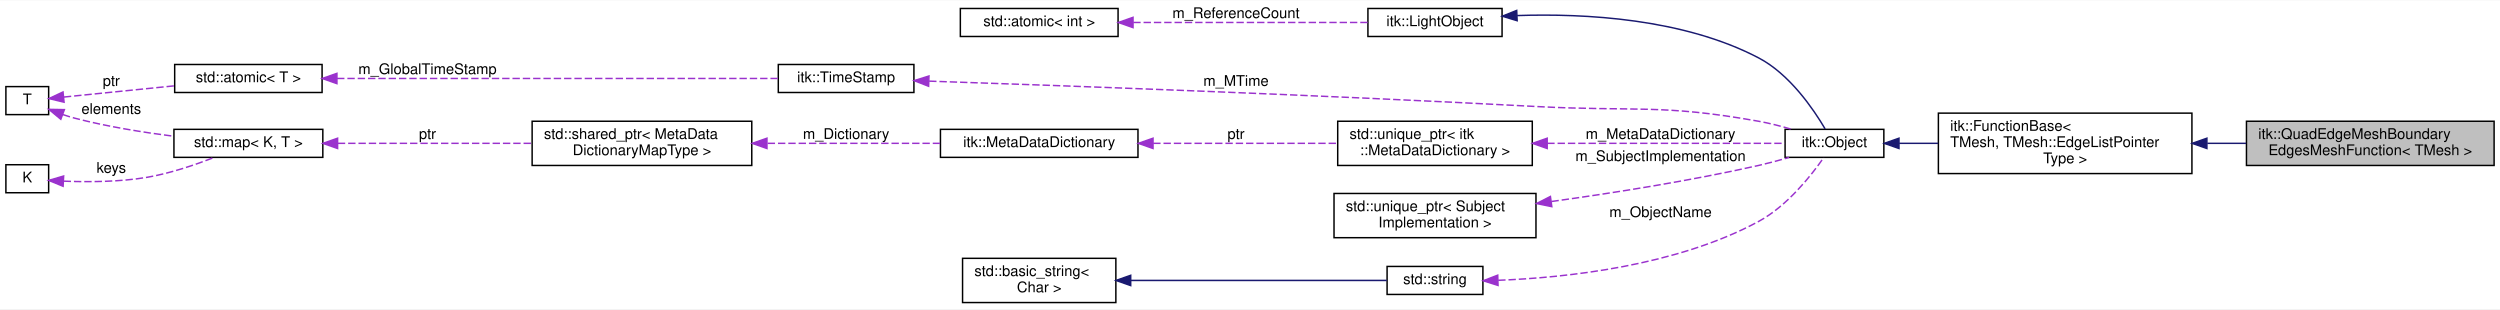
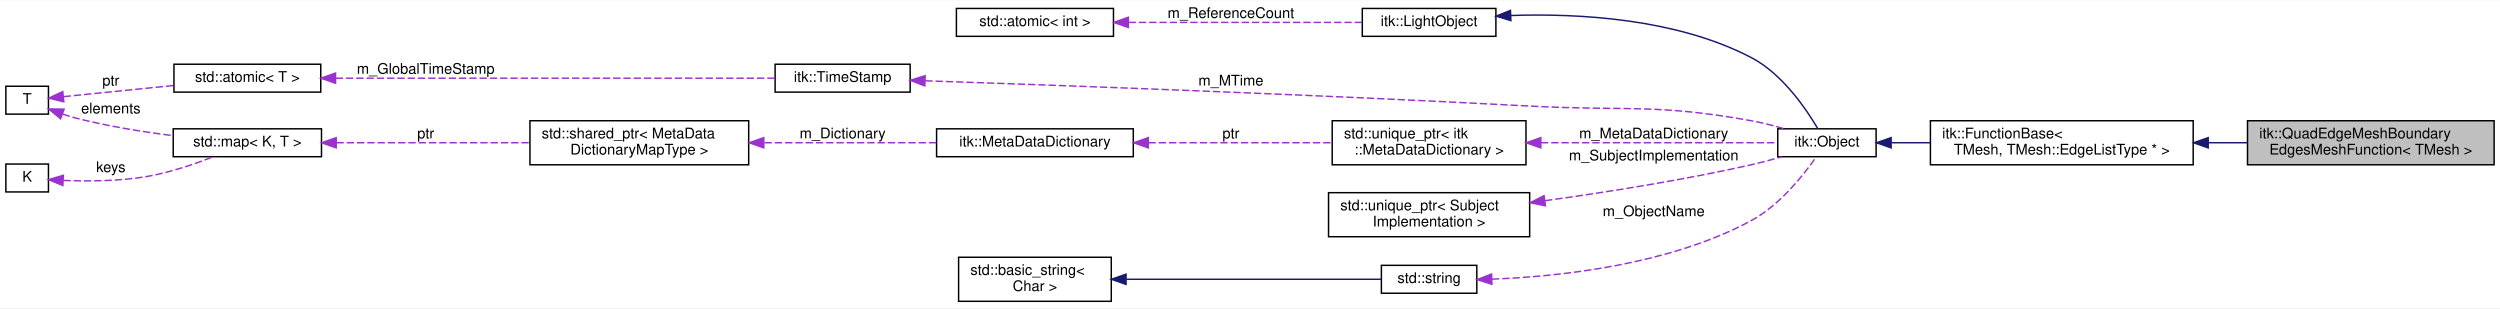
- <svg xmlns="http://www.w3.org/2000/svg" xmlns:xlink="http://www.w3.org/1999/xlink" width="1696pt" height="210pt" viewBox="0.00 0.00 1696.00 209.50">
+ <svg xmlns="http://www.w3.org/2000/svg" xmlns:xlink="http://www.w3.org/1999/xlink" width="1703pt" height="210pt" viewBox="0.00 0.00 1703.00 209.50">
  <g id="graph0" class="graph" transform="scale(1 1) rotate(0) translate(4 205.5)">
-     <polygon fill="white" stroke="transparent" points="-4,4 -4,-205.5 1692,-205.5 1692,4 -4,4" />
+     <polygon fill="white" stroke="transparent" points="-4,4 -4,-205.5 1699,-205.5 1699,4 -4,4" />
    <g id="node1" class="node">
      <g id="a_node1">
        <a xlink:title="Build a list of references to edges (as GeometricalQuadEdge::RawPointer) each one representing a diff...">
-           <polygon fill="#bfbfbf" stroke="black" points="1520,-93.5 1520,-123.5 1688,-123.5 1688,-93.5 1520,-93.5" />
-           <text text-anchor="start" x="1528" y="-111.5" font-family="Helvetica,sans-Serif" font-size="10.00">itk::QuadEdgeMeshBoundary</text>
-           <text text-anchor="middle" x="1604" y="-100.5" font-family="Helvetica,sans-Serif" font-size="10.00">EdgesMeshFunction&lt; TMesh &gt;</text>
+           <polygon fill="#bfbfbf" stroke="black" points="1527,-93.5 1527,-123.5 1695,-123.5 1695,-93.5 1527,-93.5" />
+           <text text-anchor="start" x="1535" y="-111.5" font-family="Helvetica,sans-Serif" font-size="10.00">itk::QuadEdgeMeshBoundary</text>
+           <text text-anchor="middle" x="1611" y="-100.5" font-family="Helvetica,sans-Serif" font-size="10.00">EdgesMeshFunction&lt; TMesh &gt;</text>
        </a>
      </g>
    </g>
    <g id="node2" class="node">
      <g id="a_node2">
        <a xlink:href="classitk_1_1FunctionBase.html" target="_top" xlink:title=" ">
-           <polygon fill="white" stroke="black" points="1311,-88 1311,-129 1483,-129 1483,-88 1311,-88" />
-           <text text-anchor="start" x="1319" y="-117" font-family="Helvetica,sans-Serif" font-size="10.00">itk::FunctionBase&lt;</text>
-           <text text-anchor="start" x="1319" y="-106" font-family="Helvetica,sans-Serif" font-size="10.00"> TMesh, TMesh::EdgeListPointer</text>
-           <text text-anchor="middle" x="1397" y="-95" font-family="Helvetica,sans-Serif" font-size="10.00">Type &gt;</text>
+           <polygon fill="white" stroke="black" points="1311,-93.5 1311,-123.5 1490,-123.5 1490,-93.5 1311,-93.5" />
+           <text text-anchor="start" x="1319" y="-111.5" font-family="Helvetica,sans-Serif" font-size="10.00">itk::FunctionBase&lt;</text>
+           <text text-anchor="middle" x="1400.5" y="-100.5" font-family="Helvetica,sans-Serif" font-size="10.00"> TMesh, TMesh::EdgeListType * &gt;</text>
        </a>
      </g>
    </g>
    <g id="edge1" class="edge">
-       <path fill="none" stroke="midnightblue" d="M1493.43,-108.5C1502.22,-108.5 1511.08,-108.5 1519.75,-108.5" />
-       <polygon fill="midnightblue" stroke="midnightblue" points="1493.16,-105 1483.16,-108.5 1493.16,-112 1493.16,-105" />
+       <path fill="none" stroke="midnightblue" d="M1500.28,-108.5C1509.21,-108.5 1518.2,-108.5 1526.98,-108.5" />
+       <polygon fill="midnightblue" stroke="midnightblue" points="1500.23,-105 1490.23,-108.5 1500.23,-112 1500.23,-105" />
    </g>
    <g id="node3" class="node">
      <g id="a_node3">
        <a xlink:href="classitk_1_1Object.html" target="_top" xlink:title="Base class for most ITK classes.">
          <polygon fill="white" stroke="black" points="1207,-99 1207,-118 1274,-118 1274,-99 1207,-99" />
          <text text-anchor="middle" x="1240.5" y="-106" font-family="Helvetica,sans-Serif" font-size="10.00">itk::Object</text>
        </a>
      </g>
    </g>
    <g id="edge2" class="edge">
-       <path fill="none" stroke="midnightblue" d="M1284.4,-108.5C1292.72,-108.5 1301.7,-108.5 1310.83,-108.5" />
-       <polygon fill="midnightblue" stroke="midnightblue" points="1284.27,-105 1274.27,-108.5 1284.27,-112 1284.27,-105" />
+       <path fill="none" stroke="midnightblue" d="M1284.34,-108.5C1292.62,-108.5 1301.59,-108.5 1310.73,-108.5" />
+       <polygon fill="midnightblue" stroke="midnightblue" points="1284.24,-105 1274.24,-108.5 1284.24,-112 1284.24,-105" />
    </g>
    <g id="node4" class="node">
      <g id="a_node4">
        <a xlink:href="classitk_1_1LightObject.html" target="_top" xlink:title="Light weight base class for most itk classes.">
          <polygon fill="white" stroke="black" points="924,-181 924,-200 1015,-200 1015,-181 924,-181" />
          <text text-anchor="middle" x="969.5" y="-188" font-family="Helvetica,sans-Serif" font-size="10.00">itk::LightObject</text>
        </a>
      </g>
    </g>
    <g id="edge3" class="edge">
      <path fill="none" stroke="midnightblue" d="M1025.21,-195.19C1071.44,-196.74 1138.07,-193.14 1189,-166.5 1210.06,-155.49 1226.25,-131.75 1234.16,-118.3" />
      <polygon fill="midnightblue" stroke="midnightblue" points="1025.23,-191.69 1015.09,-194.76 1024.93,-198.68 1025.23,-191.69" />
    </g>
    <g id="node5" class="node">
      <g id="a_node5">
        <a xlink:title=" ">
          <polygon fill="white" stroke="black" points="647.5,-181 647.5,-200 754.5,-200 754.5,-181 647.5,-181" />
          <text text-anchor="middle" x="701" y="-188" font-family="Helvetica,sans-Serif" font-size="10.00">std::atomic&lt; int &gt;</text>
        </a>
      </g>
    </g>
    <g id="edge4" class="edge">
      <path fill="none" stroke="#9a32cd" stroke-dasharray="5,2" d="M764.8,-190.5C813.7,-190.5 880.37,-190.5 923.92,-190.5" />
      <polygon fill="#9a32cd" stroke="#9a32cd" points="764.65,-187 754.65,-190.5 764.65,-194 764.65,-187" />
      <text text-anchor="middle" x="834.5" y="-193.5" font-family="Helvetica,sans-Serif" font-size="10.00"> m_ReferenceCount</text>
    </g>
    <g id="node6" class="node">
      <g id="a_node6">
        <a xlink:href="classitk_1_1TimeStamp.html" target="_top" xlink:title="Generate a unique, increasing time value.">
          <polygon fill="white" stroke="black" points="524,-143 524,-162 616,-162 616,-143 524,-143" />
          <text text-anchor="middle" x="570" y="-150" font-family="Helvetica,sans-Serif" font-size="10.00">itk::TimeStamp</text>
        </a>
      </g>
    </g>
    <g id="edge5" class="edge">
      <path fill="none" stroke="#9a32cd" stroke-dasharray="5,2" d="M626.32,-150.71C713.77,-147.77 889.28,-141.45 1038,-133.5 1105.16,-129.91 1122.8,-135.37 1189,-123.5 1196.38,-122.18 1204.22,-120.16 1211.46,-118.03" />
      <polygon fill="#9a32cd" stroke="#9a32cd" points="625.98,-147.21 616.1,-151.05 626.21,-154.21 625.98,-147.21" />
      <text text-anchor="middle" x="834.5" y="-147.5" font-family="Helvetica,sans-Serif" font-size="10.00"> m_MTime</text>
    </g>
    <g id="node7" class="node">
      <g id="a_node7">
        <a xlink:title=" ">
          <polygon fill="white" stroke="black" points="114.5,-143 114.5,-162 214.5,-162 214.5,-143 114.5,-143" />
          <text text-anchor="middle" x="164.5" y="-150" font-family="Helvetica,sans-Serif" font-size="10.00">std::atomic&lt; T &gt;</text>
        </a>
      </g>
    </g>
    <g id="edge6" class="edge">
      <path fill="none" stroke="#9a32cd" stroke-dasharray="5,2" d="M224.66,-152.5C306.06,-152.5 450.8,-152.5 523.98,-152.5" />
      <polygon fill="#9a32cd" stroke="#9a32cd" points="224.57,-149 214.57,-152.5 224.57,-156 224.57,-149" />
      <text text-anchor="middle" x="286" y="-155.5" font-family="Helvetica,sans-Serif" font-size="10.00"> m_GlobalTimeStamp</text>
    </g>
    <g id="node8" class="node">
      <g id="a_node8">
        <a xlink:title=" ">
          <polygon fill="white" stroke="black" points="0,-128 0,-147 29,-147 29,-128 0,-128" />
          <text text-anchor="middle" x="14.5" y="-135" font-family="Helvetica,sans-Serif" font-size="10.00">T</text>
        </a>
      </g>
    </g>
    <g id="edge7" class="edge">
      <path fill="none" stroke="#9a32cd" stroke-dasharray="5,2" d="M39.33,-139.92C59.54,-141.96 89.19,-144.97 114.45,-147.53" />
      <polygon fill="#9a32cd" stroke="#9a32cd" points="39.46,-136.41 29.16,-138.88 38.75,-143.37 39.46,-136.41" />
      <text text-anchor="middle" x="71.5" y="-147.5" font-family="Helvetica,sans-Serif" font-size="10.00"> ptr</text>
    </g>
    <g id="node13" class="node">
      <g id="a_node13">
        <a xlink:title=" ">
          <polygon fill="white" stroke="black" points="114,-99 114,-118 215,-118 215,-99 114,-99" />
          <text text-anchor="middle" x="164.5" y="-106" font-family="Helvetica,sans-Serif" font-size="10.00">std::map&lt; K, T &gt;</text>
        </a>
      </g>
    </g>
    <g id="edge14" class="edge">
      <path fill="none" stroke="#9a32cd" stroke-dasharray="5,2" d="M38.7,-128.01C41.47,-127.07 44.28,-126.21 47,-125.5 68.66,-119.87 93.11,-115.94 113.99,-113.3" />
      <polygon fill="#9a32cd" stroke="#9a32cd" points="37.25,-124.82 29.09,-131.58 39.68,-131.38 37.25,-124.82" />
      <text text-anchor="middle" x="71.5" y="-128.5" font-family="Helvetica,sans-Serif" font-size="10.00"> elements</text>
    </g>
    <g id="node9" class="node">
      <g id="a_node9">
        <a xlink:title=" ">
          <polygon fill="white" stroke="black" points="901,-44.5 901,-74.5 1038,-74.5 1038,-44.5 901,-44.5" />
          <text text-anchor="start" x="909" y="-62.5" font-family="Helvetica,sans-Serif" font-size="10.00">std::unique_ptr&lt; Subject</text>
          <text text-anchor="middle" x="969.5" y="-51.5" font-family="Helvetica,sans-Serif" font-size="10.00">Implementation &gt;</text>
        </a>
      </g>
    </g>
    <g id="edge8" class="edge">
      <path fill="none" stroke="#9a32cd" stroke-dasharray="5,2" d="M1048.51,-69.05C1090.41,-74.83 1142.81,-83.1 1189,-93.5 1195.78,-95.03 1202.99,-96.97 1209.77,-98.95" />
      <polygon fill="#9a32cd" stroke="#9a32cd" points="1048.75,-65.55 1038.37,-67.67 1047.8,-72.48 1048.75,-65.55" />
      <text text-anchor="middle" x="1122.5" y="-96.5" font-family="Helvetica,sans-Serif" font-size="10.00"> m_SubjectImplementation</text>
    </g>
    <g id="node10" class="node">
      <g id="a_node10">
        <a xlink:title=" ">
          <polygon fill="white" stroke="black" points="903.5,-93.5 903.5,-123.5 1035.5,-123.5 1035.5,-93.5 903.5,-93.5" />
          <text text-anchor="start" x="911.5" y="-111.5" font-family="Helvetica,sans-Serif" font-size="10.00">std::unique_ptr&lt; itk</text>
          <text text-anchor="middle" x="969.5" y="-100.5" font-family="Helvetica,sans-Serif" font-size="10.00">::MetaDataDictionary &gt;</text>
        </a>
      </g>
    </g>
    <g id="edge9" class="edge">
      <path fill="none" stroke="#9a32cd" stroke-dasharray="5,2" d="M1045.66,-108.5C1098.66,-108.5 1167.03,-108.5 1206.8,-108.5" />
      <polygon fill="#9a32cd" stroke="#9a32cd" points="1045.62,-105 1035.62,-108.5 1045.62,-112 1045.62,-105" />
      <text text-anchor="middle" x="1122.5" y="-111.5" font-family="Helvetica,sans-Serif" font-size="10.00"> m_MetaDataDictionary</text>
    </g>
    <g id="node11" class="node">
      <g id="a_node11">
        <a xlink:href="classitk_1_1MetaDataDictionary.html" target="_top" xlink:title="Provides a mechanism for storing a collection of arbitrary data types.">
          <polygon fill="white" stroke="black" points="634,-99 634,-118 768,-118 768,-99 634,-99" />
          <text text-anchor="middle" x="701" y="-106" font-family="Helvetica,sans-Serif" font-size="10.00">itk::MetaDataDictionary</text>
        </a>
      </g>
    </g>
    <g id="edge10" class="edge">
      <path fill="none" stroke="#9a32cd" stroke-dasharray="5,2" d="M778.32,-108.5C817.74,-108.5 865.36,-108.5 903.08,-108.5" />
      <polygon fill="#9a32cd" stroke="#9a32cd" points="778.22,-105 768.22,-108.5 778.22,-112 778.22,-105" />
      <text text-anchor="middle" x="834.5" y="-111.5" font-family="Helvetica,sans-Serif" font-size="10.00"> ptr</text>
    </g>
    <g id="node12" class="node">
      <g id="a_node12">
        <a xlink:title=" ">
          <polygon fill="white" stroke="black" points="357,-93.5 357,-123.5 506,-123.5 506,-93.5 357,-93.5" />
          <text text-anchor="start" x="365" y="-111.5" font-family="Helvetica,sans-Serif" font-size="10.00">std::shared_ptr&lt; MetaData</text>
          <text text-anchor="middle" x="431.5" y="-100.5" font-family="Helvetica,sans-Serif" font-size="10.00">DictionaryMapType &gt;</text>
        </a>
      </g>
    </g>
    <g id="edge11" class="edge">
      <path fill="none" stroke="#9a32cd" stroke-dasharray="5,2" d="M516.78,-108.5C554.53,-108.5 598.4,-108.5 633.74,-108.5" />
      <polygon fill="#9a32cd" stroke="#9a32cd" points="516.3,-105 506.3,-108.5 516.3,-112 516.3,-105" />
      <text text-anchor="middle" x="570" y="-111.5" font-family="Helvetica,sans-Serif" font-size="10.00"> m_Dictionary</text>
    </g>
    <g id="edge12" class="edge">
      <path fill="none" stroke="#9a32cd" stroke-dasharray="5,2" d="M225.18,-108.5C264.19,-108.5 315.41,-108.5 356.93,-108.5" />
      <polygon fill="#9a32cd" stroke="#9a32cd" points="225.03,-105 215.03,-108.5 225.03,-112 225.03,-105" />
      <text text-anchor="middle" x="286" y="-111.5" font-family="Helvetica,sans-Serif" font-size="10.00"> ptr</text>
    </g>
    <g id="node14" class="node">
      <g id="a_node14">
        <a xlink:title=" ">
          <polygon fill="white" stroke="black" points="0,-75 0,-94 29,-94 29,-75 0,-75" />
          <text text-anchor="middle" x="14.5" y="-82" font-family="Helvetica,sans-Serif" font-size="10.00">K</text>
        </a>
      </g>
    </g>
    <g id="edge13" class="edge">
      <path fill="none" stroke="#9a32cd" stroke-dasharray="5,2" d="M39.17,-82.85C55.3,-82.19 77.09,-82.25 96,-85.5 111.5,-88.17 128.23,-93.85 141.16,-98.9" />
      <polygon fill="#9a32cd" stroke="#9a32cd" points="38.81,-79.36 29.01,-83.38 39.18,-86.35 38.81,-79.36" />
      <text text-anchor="middle" x="71.5" y="-88.5" font-family="Helvetica,sans-Serif" font-size="10.00"> keys</text>
    </g>
    <g id="node15" class="node">
      <g id="a_node15">
        <a xlink:title=" ">
          <polygon fill="white" stroke="black" points="937,-6 937,-25 1002,-25 1002,-6 937,-6" />
          <text text-anchor="middle" x="969.5" y="-13" font-family="Helvetica,sans-Serif" font-size="10.00">std::string</text>
        </a>
      </g>
    </g>
    <g id="edge15" class="edge">
      <path fill="none" stroke="#9a32cd" stroke-dasharray="5,2" d="M1012.36,-15.6C1058.31,-17.37 1132.97,-25.23 1189,-55.5 1208.46,-66.01 1224.79,-86.72 1233.26,-98.91" />
      <polygon fill="#9a32cd" stroke="#9a32cd" points="1012.27,-12.1 1002.17,-15.29 1012.06,-19.09 1012.27,-12.1" />
      <text text-anchor="middle" x="1122.5" y="-58.5" font-family="Helvetica,sans-Serif" font-size="10.00"> m_ObjectName</text>
    </g>
    <g id="node16" class="node">
      <g id="a_node16">
        <a xlink:title=" ">
          <polygon fill="white" stroke="black" points="649,-0.5 649,-30.5 753,-30.5 753,-0.5 649,-0.5" />
          <text text-anchor="start" x="657" y="-18.5" font-family="Helvetica,sans-Serif" font-size="10.00">std::basic_string&lt;</text>
          <text text-anchor="middle" x="701" y="-7.5" font-family="Helvetica,sans-Serif" font-size="10.00"> Char &gt;</text>
        </a>
      </g>
    </g>
    <g id="edge16" class="edge">
      <path fill="none" stroke="midnightblue" d="M763.24,-15.5C817.37,-15.5 894.16,-15.5 936.82,-15.5" />
      <polygon fill="midnightblue" stroke="midnightblue" points="763.07,-12 753.07,-15.5 763.07,-19 763.07,-12" />
    </g>
  </g>
</svg>
